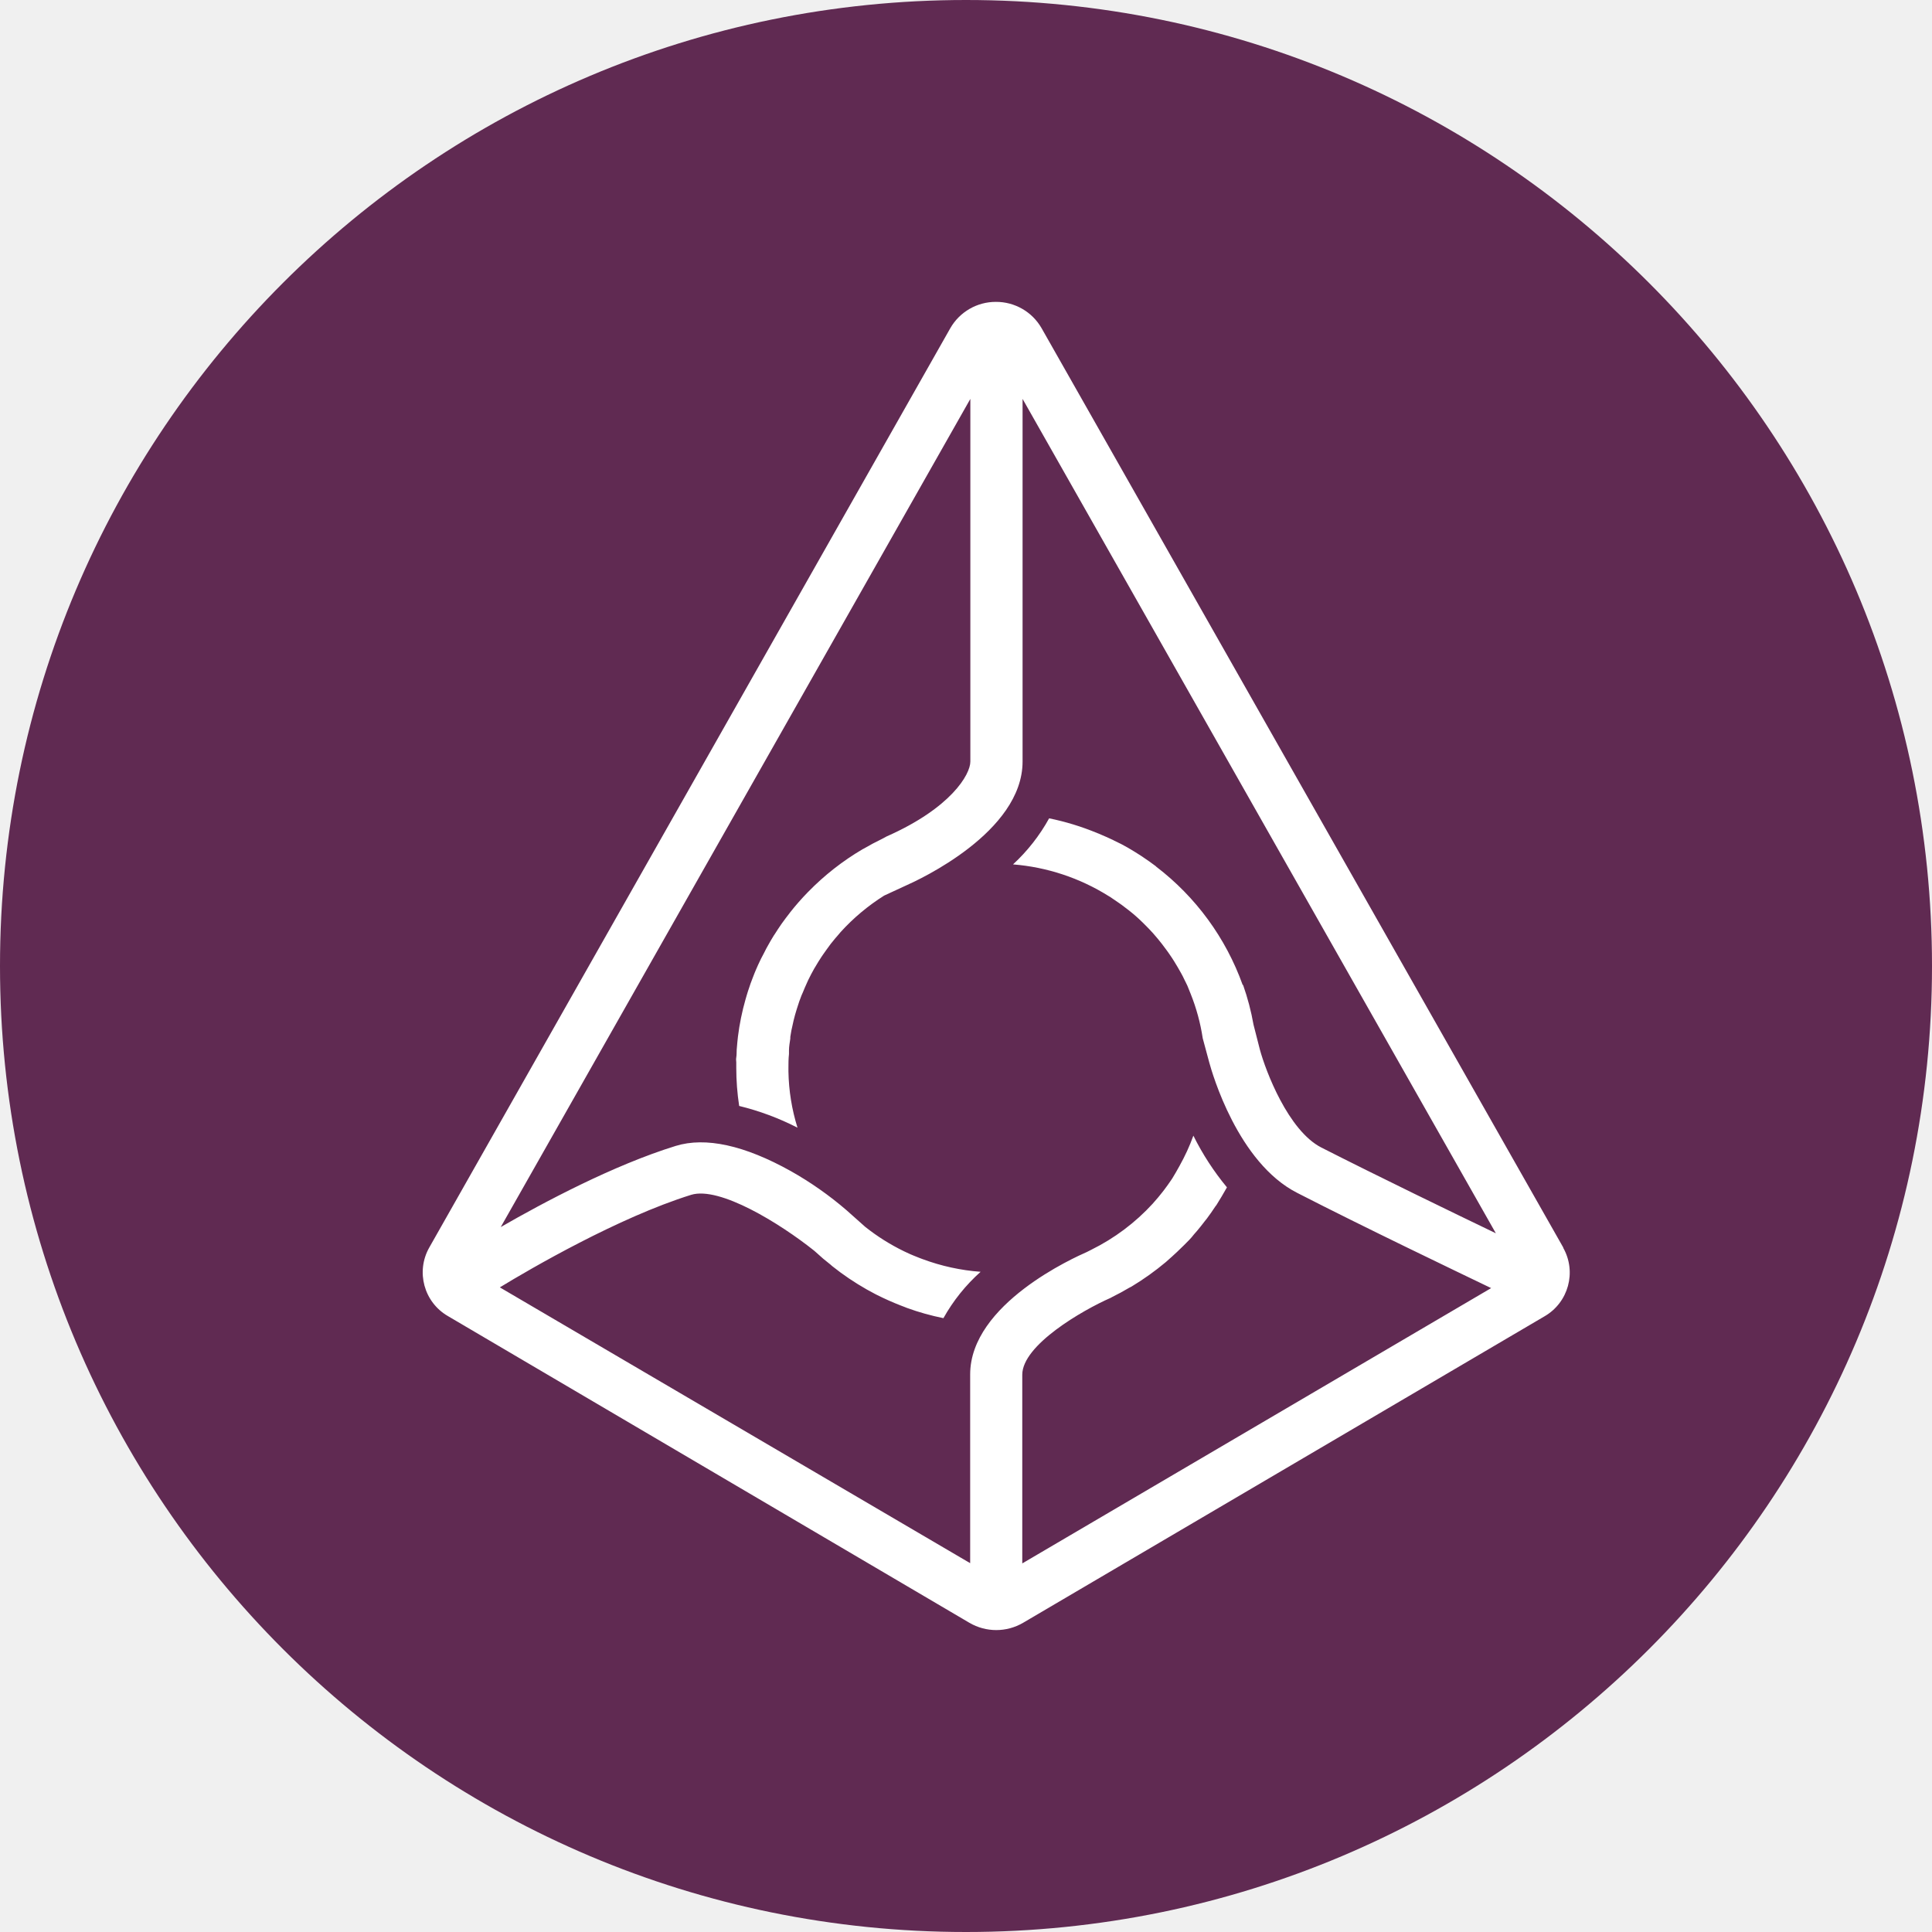
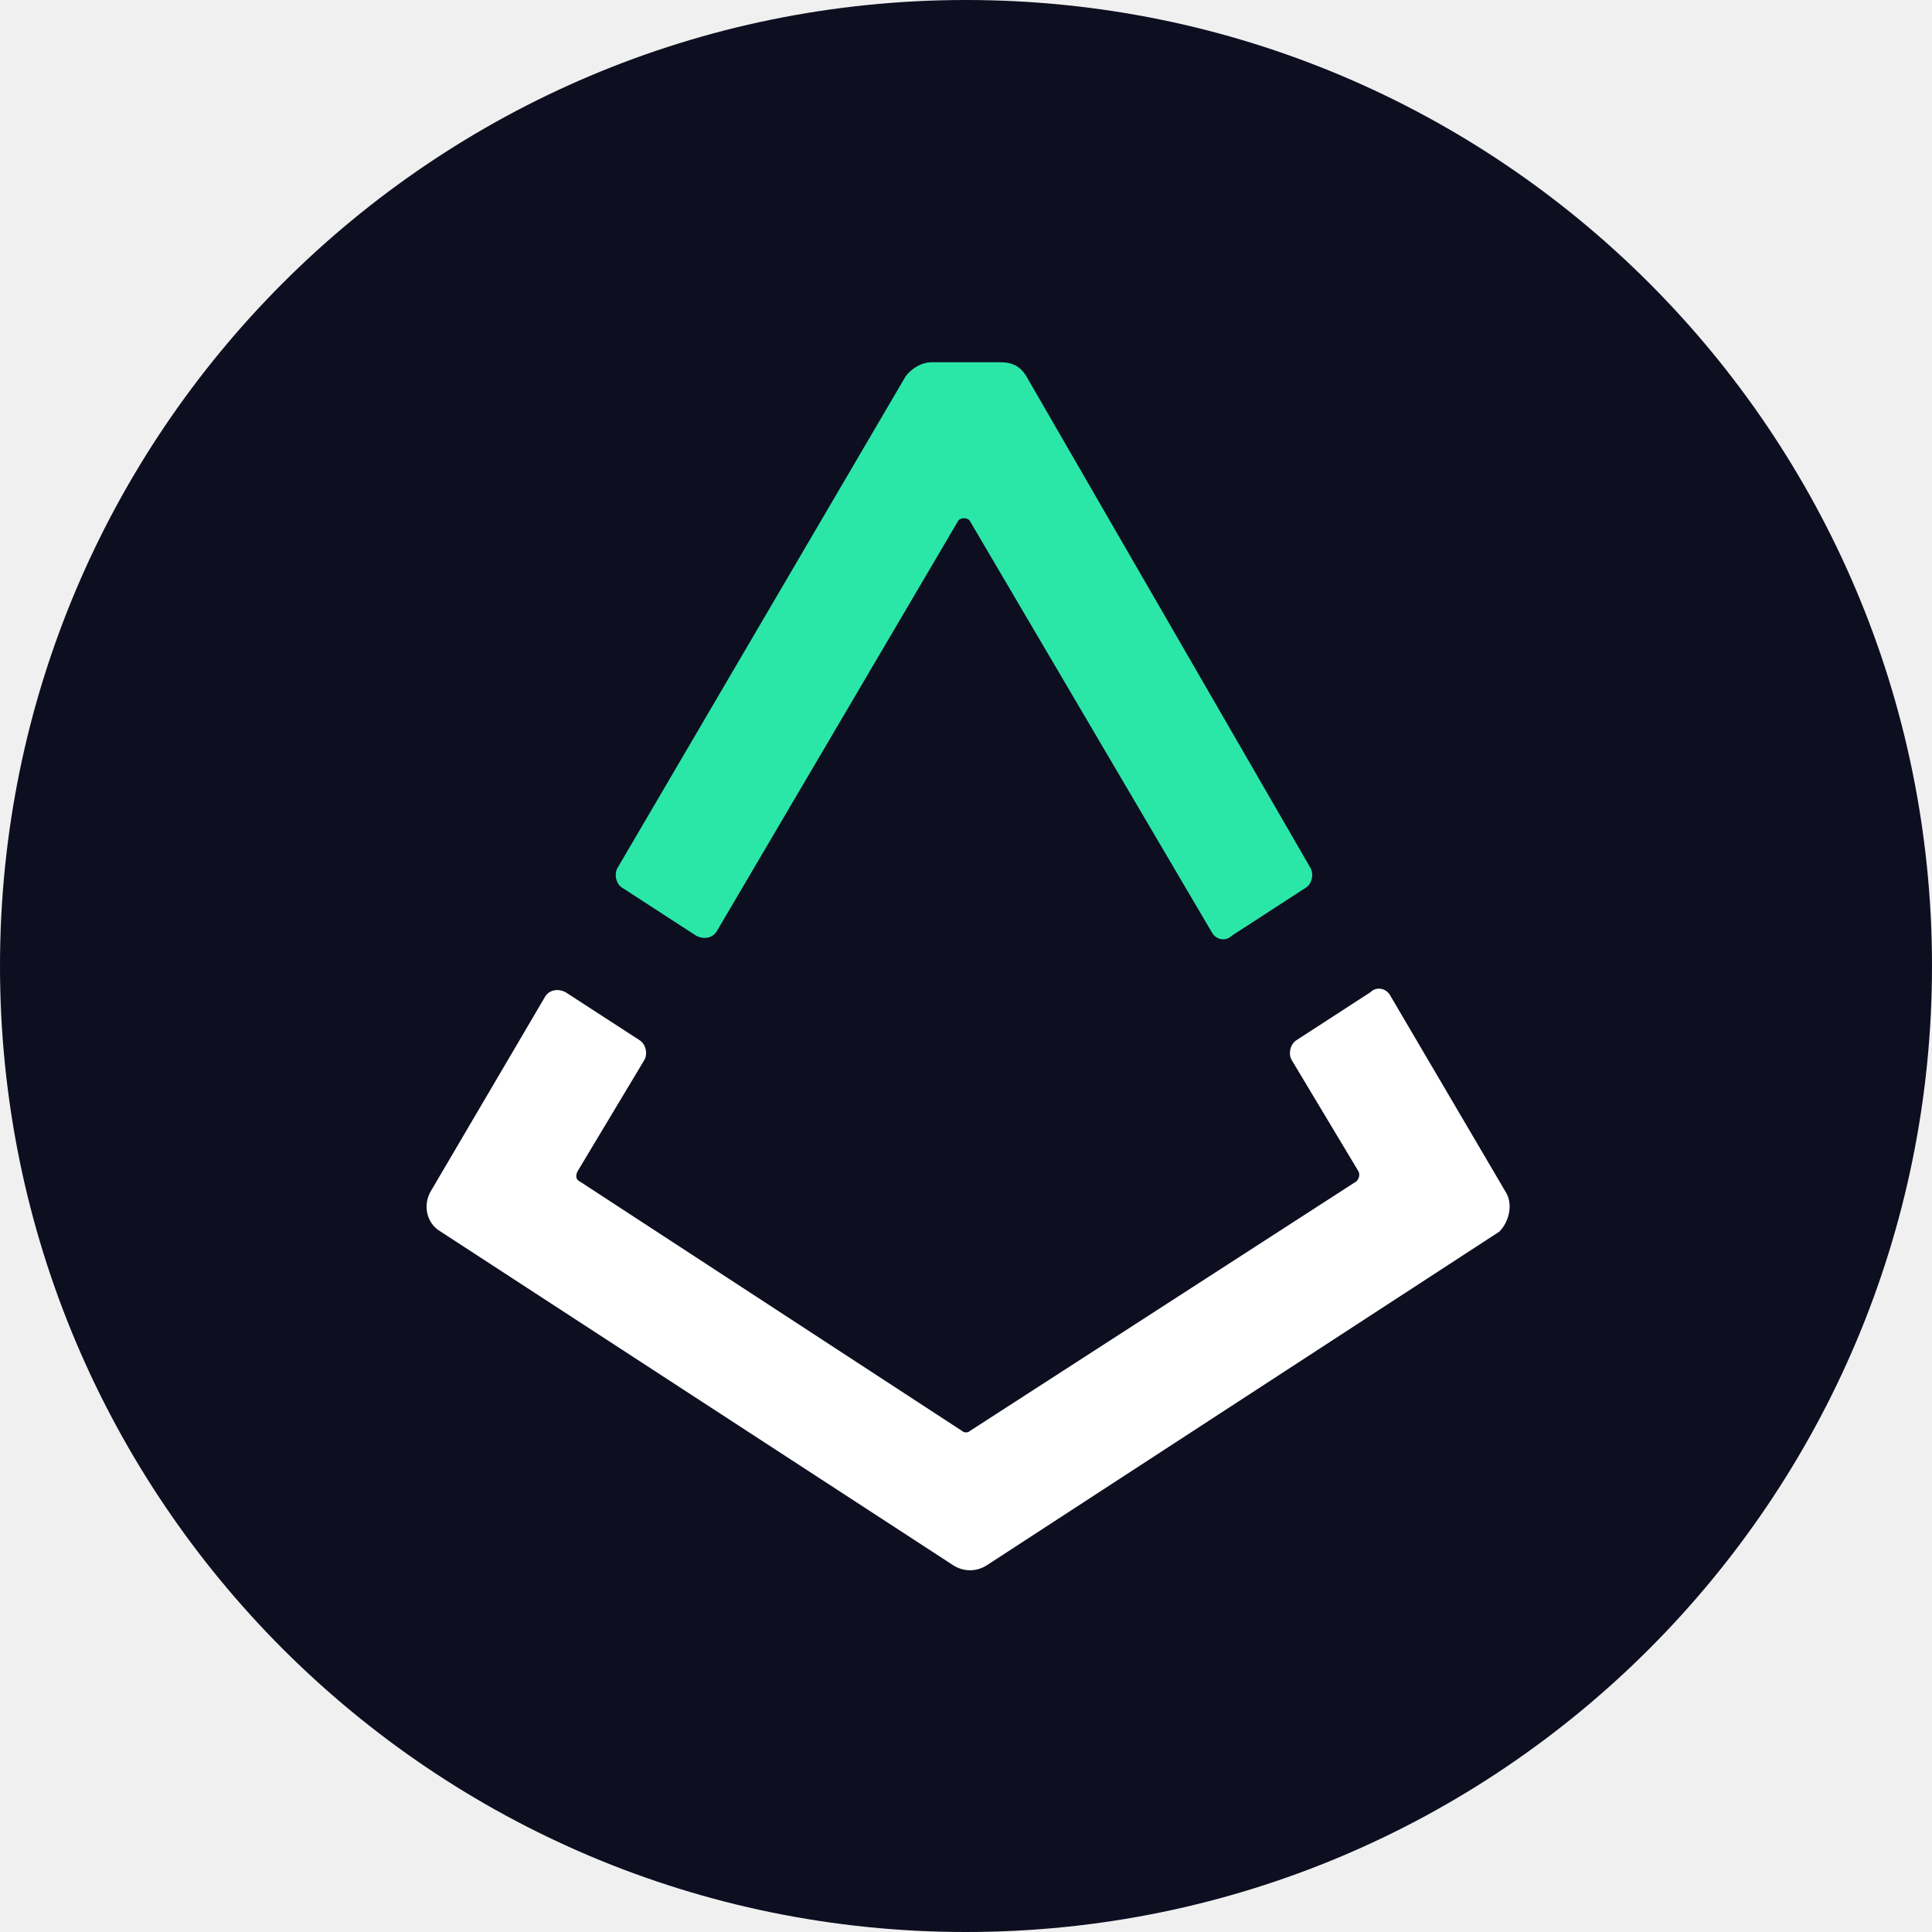
- <svg xmlns="http://www.w3.org/2000/svg" width="32" height="32">
-   <g fill="none" fill-rule="evenodd">
-     <circle cx="16" cy="16" r="16" fill="#602A52" />
-     <path fill="#FFF" d="M20.582 16.312a4.28 4.28 0 00-1.43-1.956l-.007-.008a4.212 4.212 0 00-.213-.151l-.014-.01a4.856 4.856 0 00-.218-.135l-.02-.012a2.553 2.553 0 00-.223-.115l-.022-.012a6.305 6.305 0 00-.236-.105l-.026-.01a4.34 4.34 0 00-.796-.244 3.027 3.027 0 01-.598.763 3.505 3.505 0 011.581.523l.027.016.132.09.06.042c.04.03.077.06.118.09l.067.054c.036.03.069.06.103.091l.068.065.093.094.068.073.083.097.065.081.075.1c.025.033.042.059.062.088.02.029.046.067.067.102l.058.096c.018.032.04.068.058.102.02.033.036.07.054.106.017.036.034.066.049.1a4.6 4.6 0 01.054.134 3.3 3.3 0 01.2.736l.109.404c.046.168.471 1.656 1.456 2.157 1.129.579 2.624 1.294 3.212 1.577l-7.766 4.56V22.77c0-.493 1-1.07 1.463-1.273l.027-.015c.095-.047.19-.098.28-.152l.039-.02a4.5 4.5 0 00.57-.407l.048-.043.055-.049a4.48 4.48 0 00.165-.156l.028-.027c.059-.059.118-.115.17-.184l.049-.056c.044-.052.086-.105.127-.159l.036-.045c.05-.066.096-.134.142-.203l.016-.02c.062-.097.117-.194.175-.295a4.418 4.418 0 01-.556-.856c-.062.173-.14.341-.23.502-.038.07-.078.138-.118.204l-.018.027a3.527 3.527 0 01-.118.165l-.036.046a2.66 2.66 0 01-.128.153l-.024.028a3.456 3.456 0 01-1.019.765l-.073.037c-.197.087-1.933.857-1.933 2.028v3.126l-7.79-4.568c.501-.306 1.965-1.158 3.169-1.533.471-.144 1.471.473 2.038.926l.034.03c.075.07.154.137.236.2l.028.025c.18.144.372.273.573.387l.135.073.027.014c.131.066.265.126.402.179l.06.023.04.016c.197.072.4.128.605.17a2.98 2.98 0 01.616-.768 3.494 3.494 0 01-.961-.21l-.053-.02-.102-.041-.052-.022-.099-.046a3.466 3.466 0 01-.645-.406l-.31-.276a5.703 5.703 0 00-.92-.646c-.77-.43-1.414-.57-1.908-.418-1.03.318-2.19.936-2.898 1.344l7.778-13.717v6.007c0 .213-.32.769-1.389 1.241l-.074.04c-.104.05-.205.104-.304.162l-.02.01a4.317 4.317 0 00-.898.704l-.01.01a4.27 4.27 0 00-.287.327l-.011.015a5.271 5.271 0 00-.127.169l-.014.02a4.943 4.943 0 00-.108.164l-.012.017a3.717 3.717 0 00-.101.173l-.023.041c-.029.056-.058.116-.087.168l-.013.027a3.28 3.28 0 00-.073.16l-.025.06c-.023.056-.044.116-.065.17l-.02.06a2.274 2.274 0 00-.042.13c-.007.024-.015.047-.021.072a4.052 4.052 0 00-.125.613l-.01.093a2.538 2.538 0 00-.011.127c-.002.043 0 .085-.007.127-.007.043 0 .052 0 .08v.095c0 .21.016.42.048.629a4.4 4.4 0 01.966.36 3.317 3.317 0 01-.15-.932v-.057c0-.076 0-.151.009-.231v-.06c0-.065.013-.131.022-.196v-.028a2.15 2.15 0 01.042-.215l.012-.055c.015-.06.03-.118.049-.177l.012-.038c.02-.069.045-.136.071-.203l.02-.045c.022-.055.046-.11.071-.165l.019-.042c.031-.065.065-.128.1-.191l.019-.031a3.38 3.38 0 01.099-.16l.025-.037c.041-.06.083-.116.128-.178l.008-.01c.043-.055.088-.108.134-.16l.025-.03c.211-.232.453-.435.72-.603l.368-.17c.197-.087 1.925-.878 1.925-2.05V6.607l7.839 13.82c-.7-.337-1.93-.932-2.89-1.42-.548-.28-.922-1.267-1.018-1.621l-.106-.415a4.114 4.114 0 00-.172-.655l-.008-.004zm5.31 4.35l-8.64-15.226A.867.867 0 0016.495 5a.867.867 0 00-.755.436L7.11 20.663a.836.836 0 00.31 1.136l8.637 5.08a.88.88 0 00.888 0l8.636-5.076a.836.836 0 00.311-1.135l.002-.006z" />
-   </g>
+ <svg xmlns="http://www.w3.org/2000/svg" version="1.1" id="Layer_1" x="0px" y="0px" viewBox="0 0 96 96" style="enable-background:new 0 0 96 96;" xml:space="preserve">
+   <style type="text/css">
+ 	.st0{fill:#0E0E21;}
+ 	.st1{fill:#FFFFFF;}
+ 	.st2{fill:#2AE7A8;}
+ </style>
+   <circle class="st0" cx="48" cy="48" r="48" />
+   <path class="st1" d="M74.8,59.2l-5.7-9.7c-0.2-0.4-0.7-0.5-1-0.2l-3.7,2.4c-0.3,0.2-0.4,0.7-0.2,1l3.3,5.5c0.1,0.2,0,0.4-0.1,0.5  L48.2,71.1c-0.1,0.1-0.3,0.1-0.4,0l-19-12.4c-0.2-0.1-0.2-0.3-0.1-0.5l3.3-5.5c0.2-0.3,0.1-0.8-0.2-1l-3.7-2.4  c-0.4-0.2-0.8-0.1-1,0.2l-5.7,9.7c-0.4,0.7-0.2,1.6,0.5,2l25.5,16.6c0.5,0.3,1.1,0.3,1.6,0l25.5-16.6C75,60.7,75.2,59.8,74.8,59.2z" />
+   <path class="st2" d="M30.9,44.1l3.7,2.4c0.4,0.2,0.8,0.1,1-0.2l12-20.4c0.1-0.2,0.5-0.2,0.6,0l12,20.4c0.2,0.4,0.7,0.5,1,0.2  l3.7-2.4c0.3-0.2,0.4-0.7,0.2-1L51,18.7c-0.3-0.5-0.7-0.7-1.3-0.7h-3.4c-0.5,0-1,0.3-1.3,0.7L30.7,43.1  C30.5,43.4,30.6,43.9,30.9,44.1z" />
</svg>
